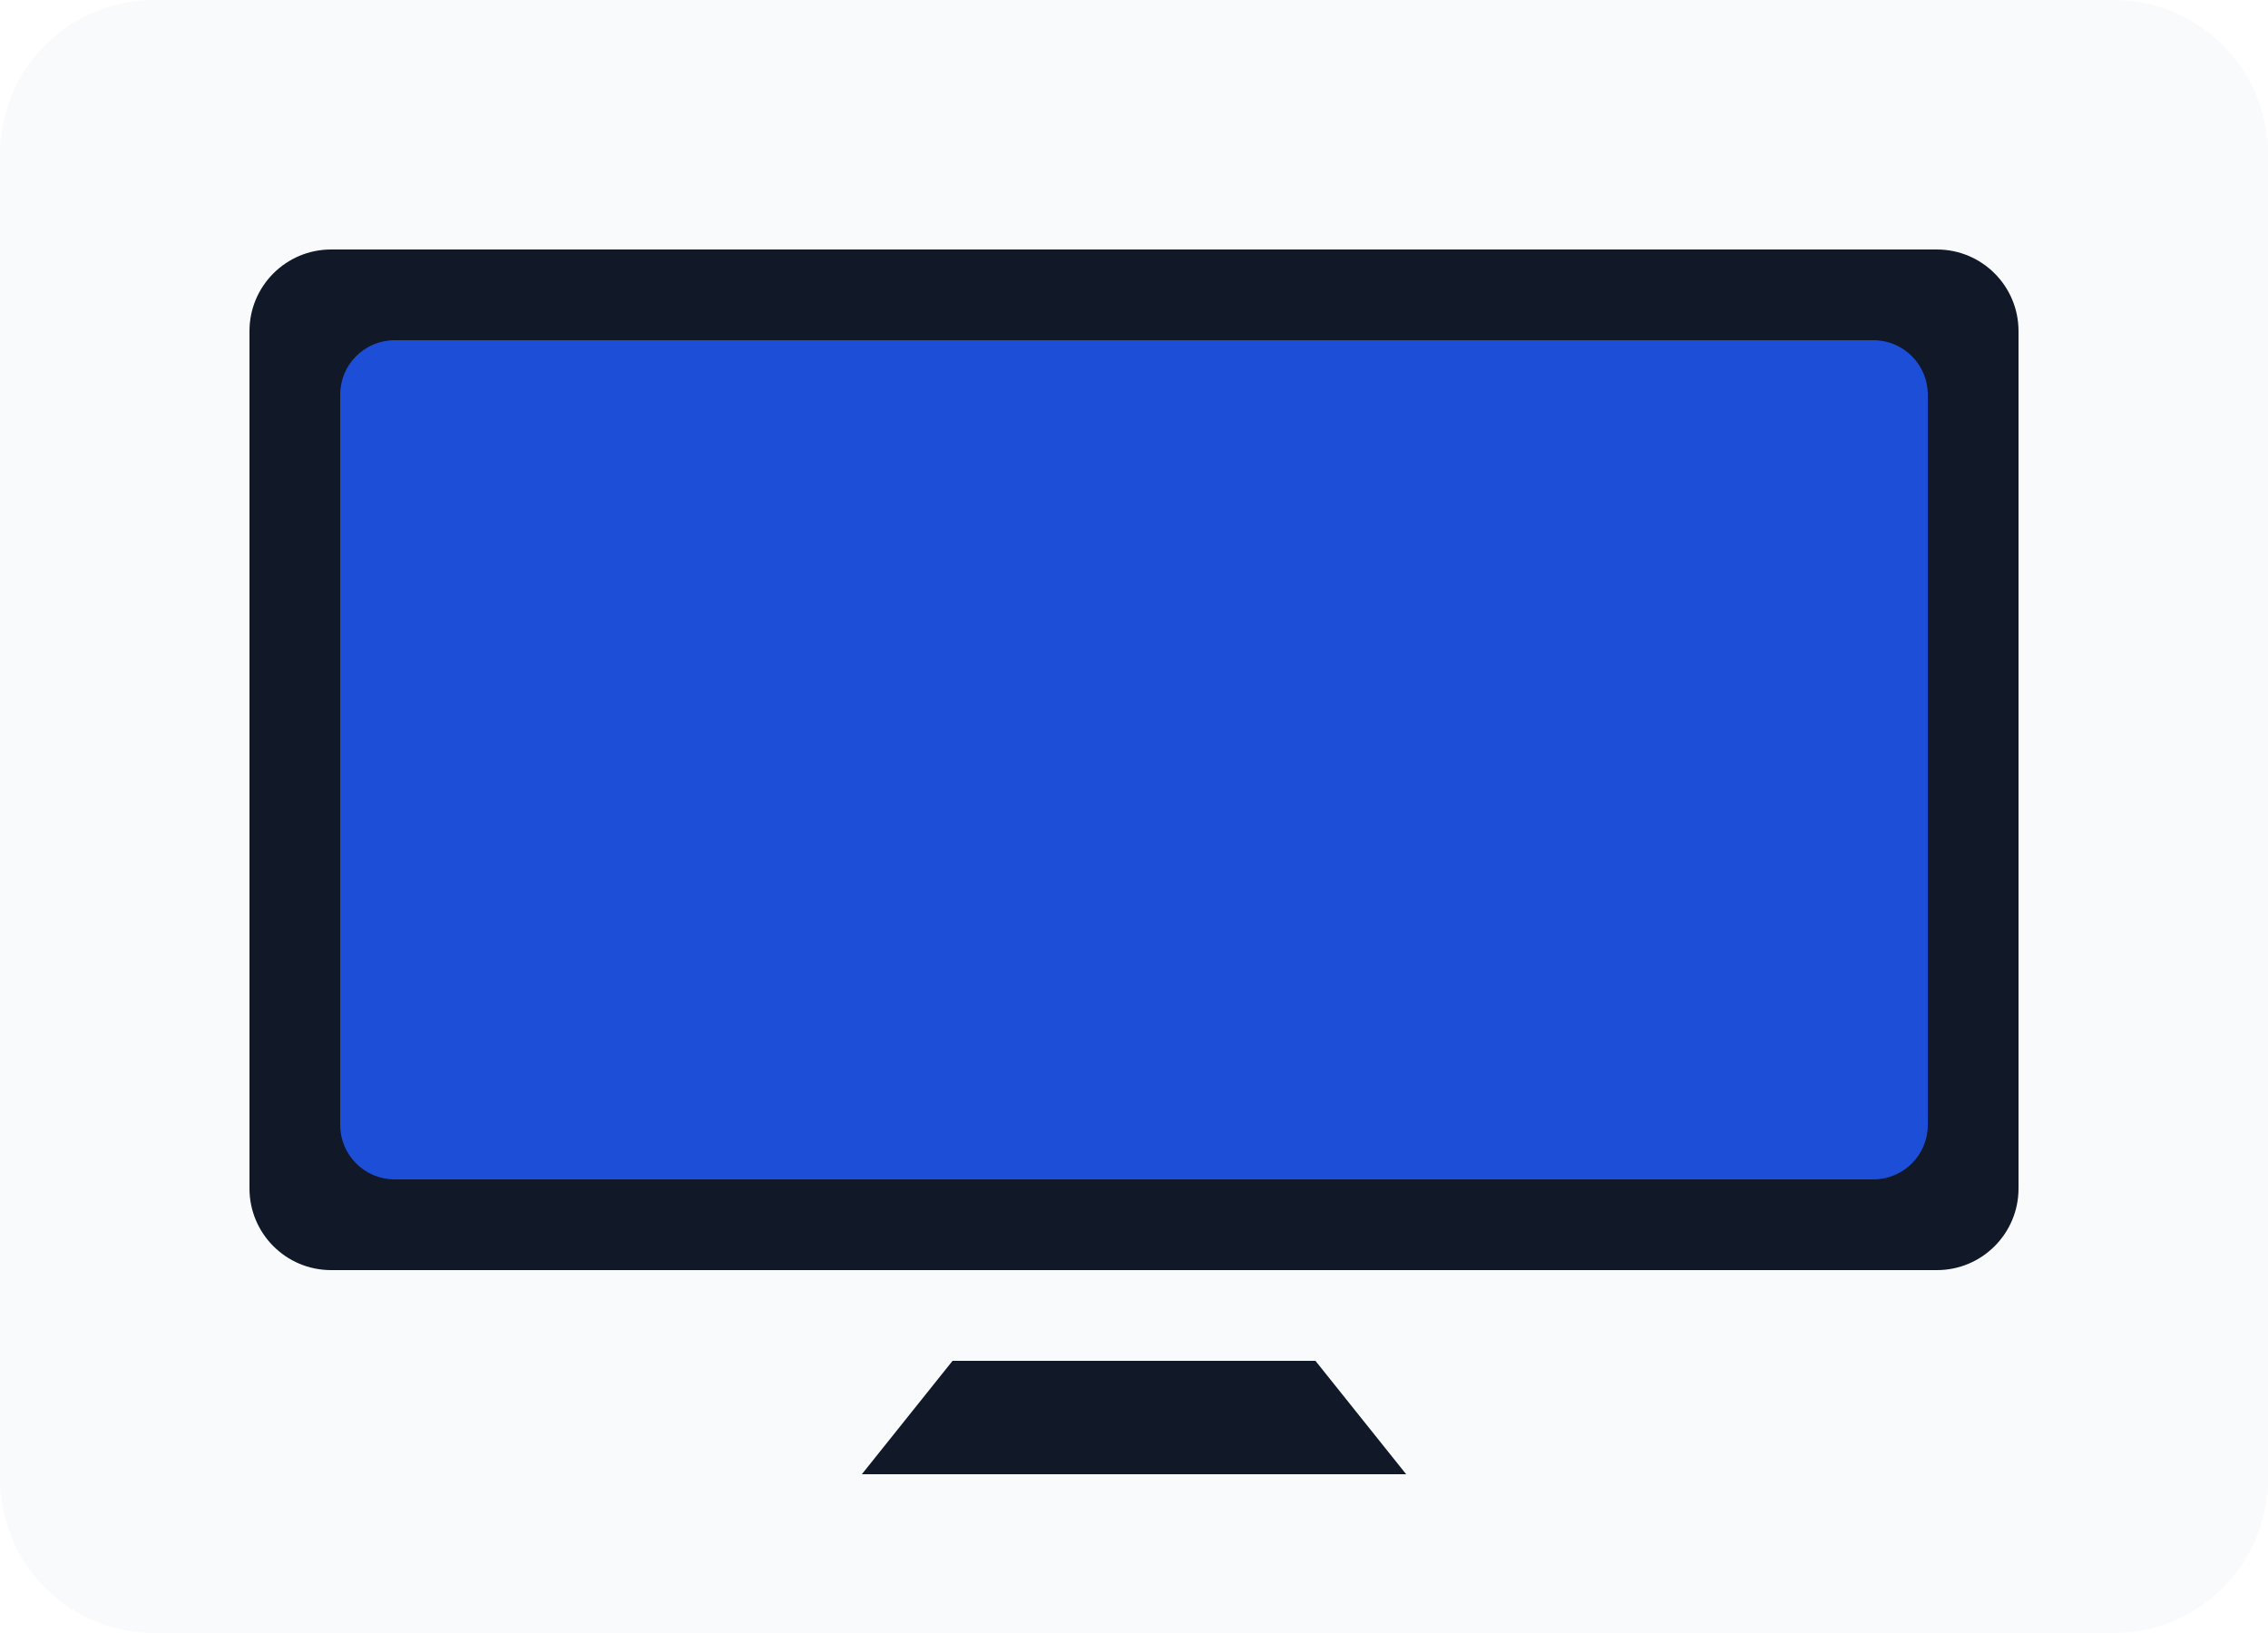
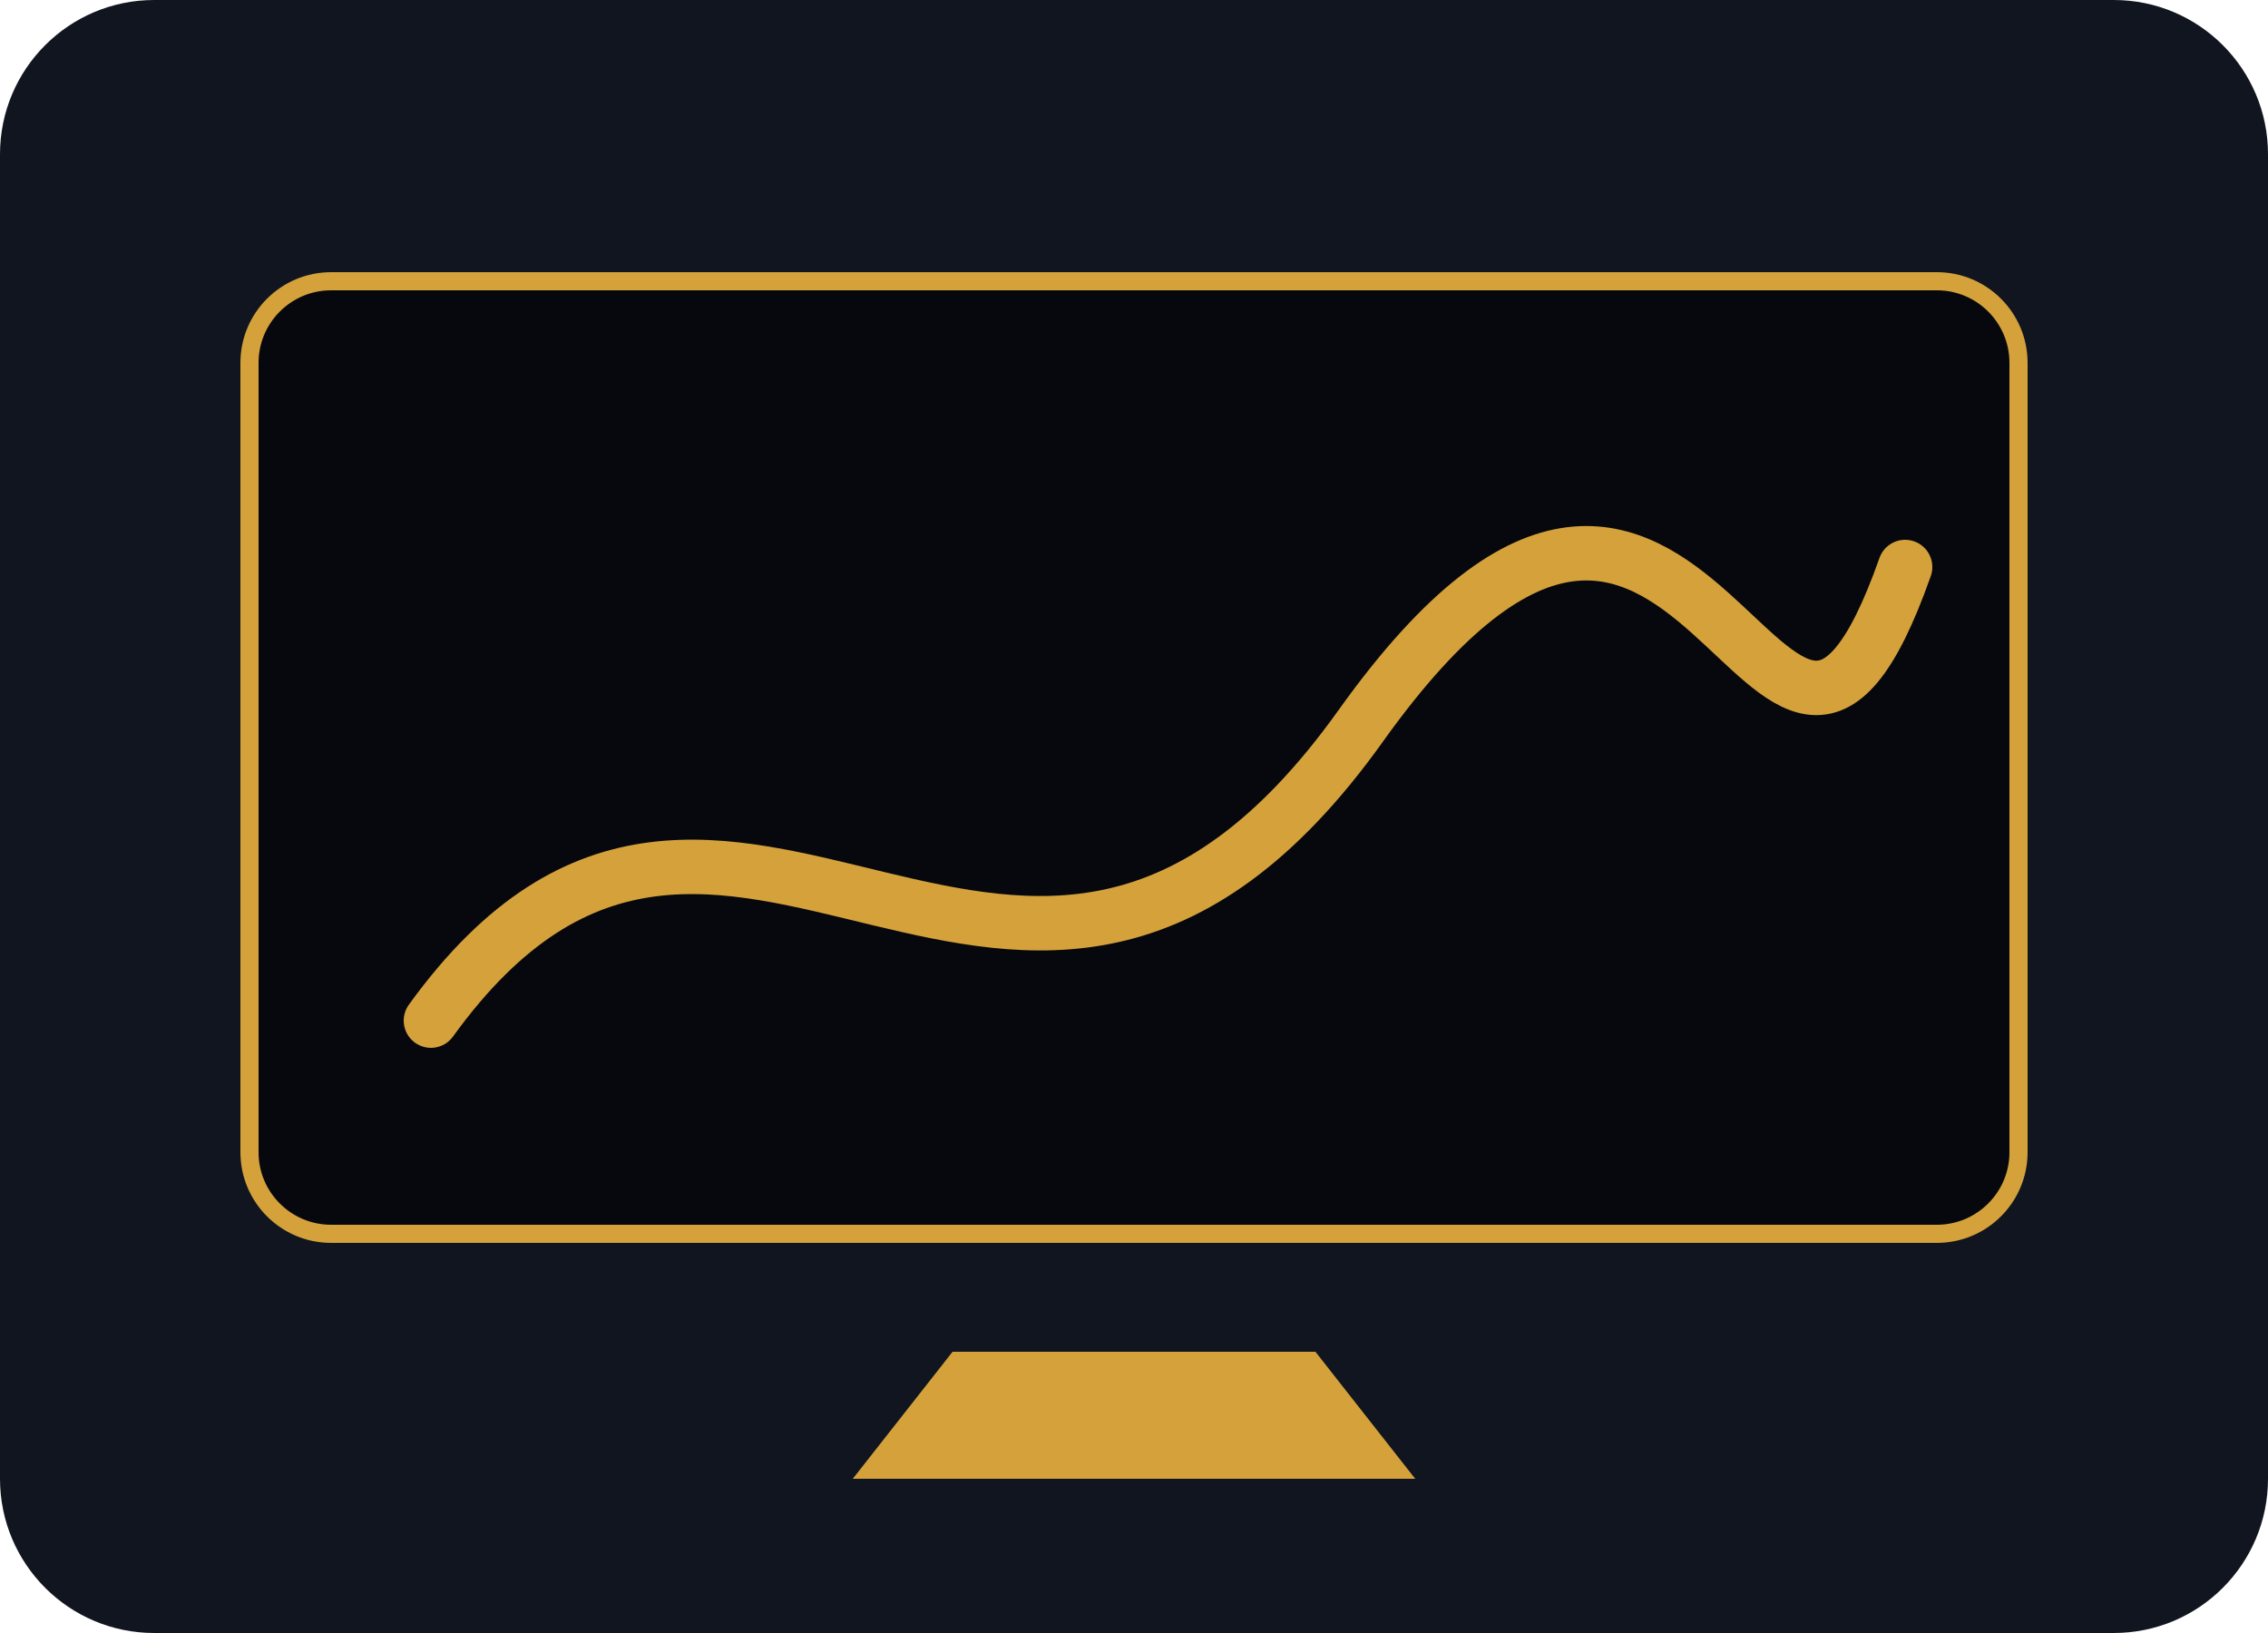
<svg xmlns="http://www.w3.org/2000/svg" viewBox="0 0 500 360">
-   <rect width="500" height="360" rx="34" fill="#f8fafc" />
-   <rect x="55" y="55" width="390" height="225" rx="18" fill="#111827" />
-   <rect x="75" y="75" width="350" height="185" rx="12" fill="#1d4ed8" />
-   <path d="M210 300h80l20 25H190z" fill="#111827" />
+   <rect width="500" height="360" rx="34" fill="#10151f" />
+   <rect x="55" y="62" width="390" height="210" rx="18" fill="#06080d" stroke="#d4a13b" stroke-width="4" />
+   <path d="M95 225 C160 135 225 265 300 160 S390 210 420 125" fill="none" stroke="#d4a13b" stroke-width="12" stroke-linecap="round" />
+   <path d="M210 298h80l22 28H188z" fill="#d4a13b" />
</svg>
